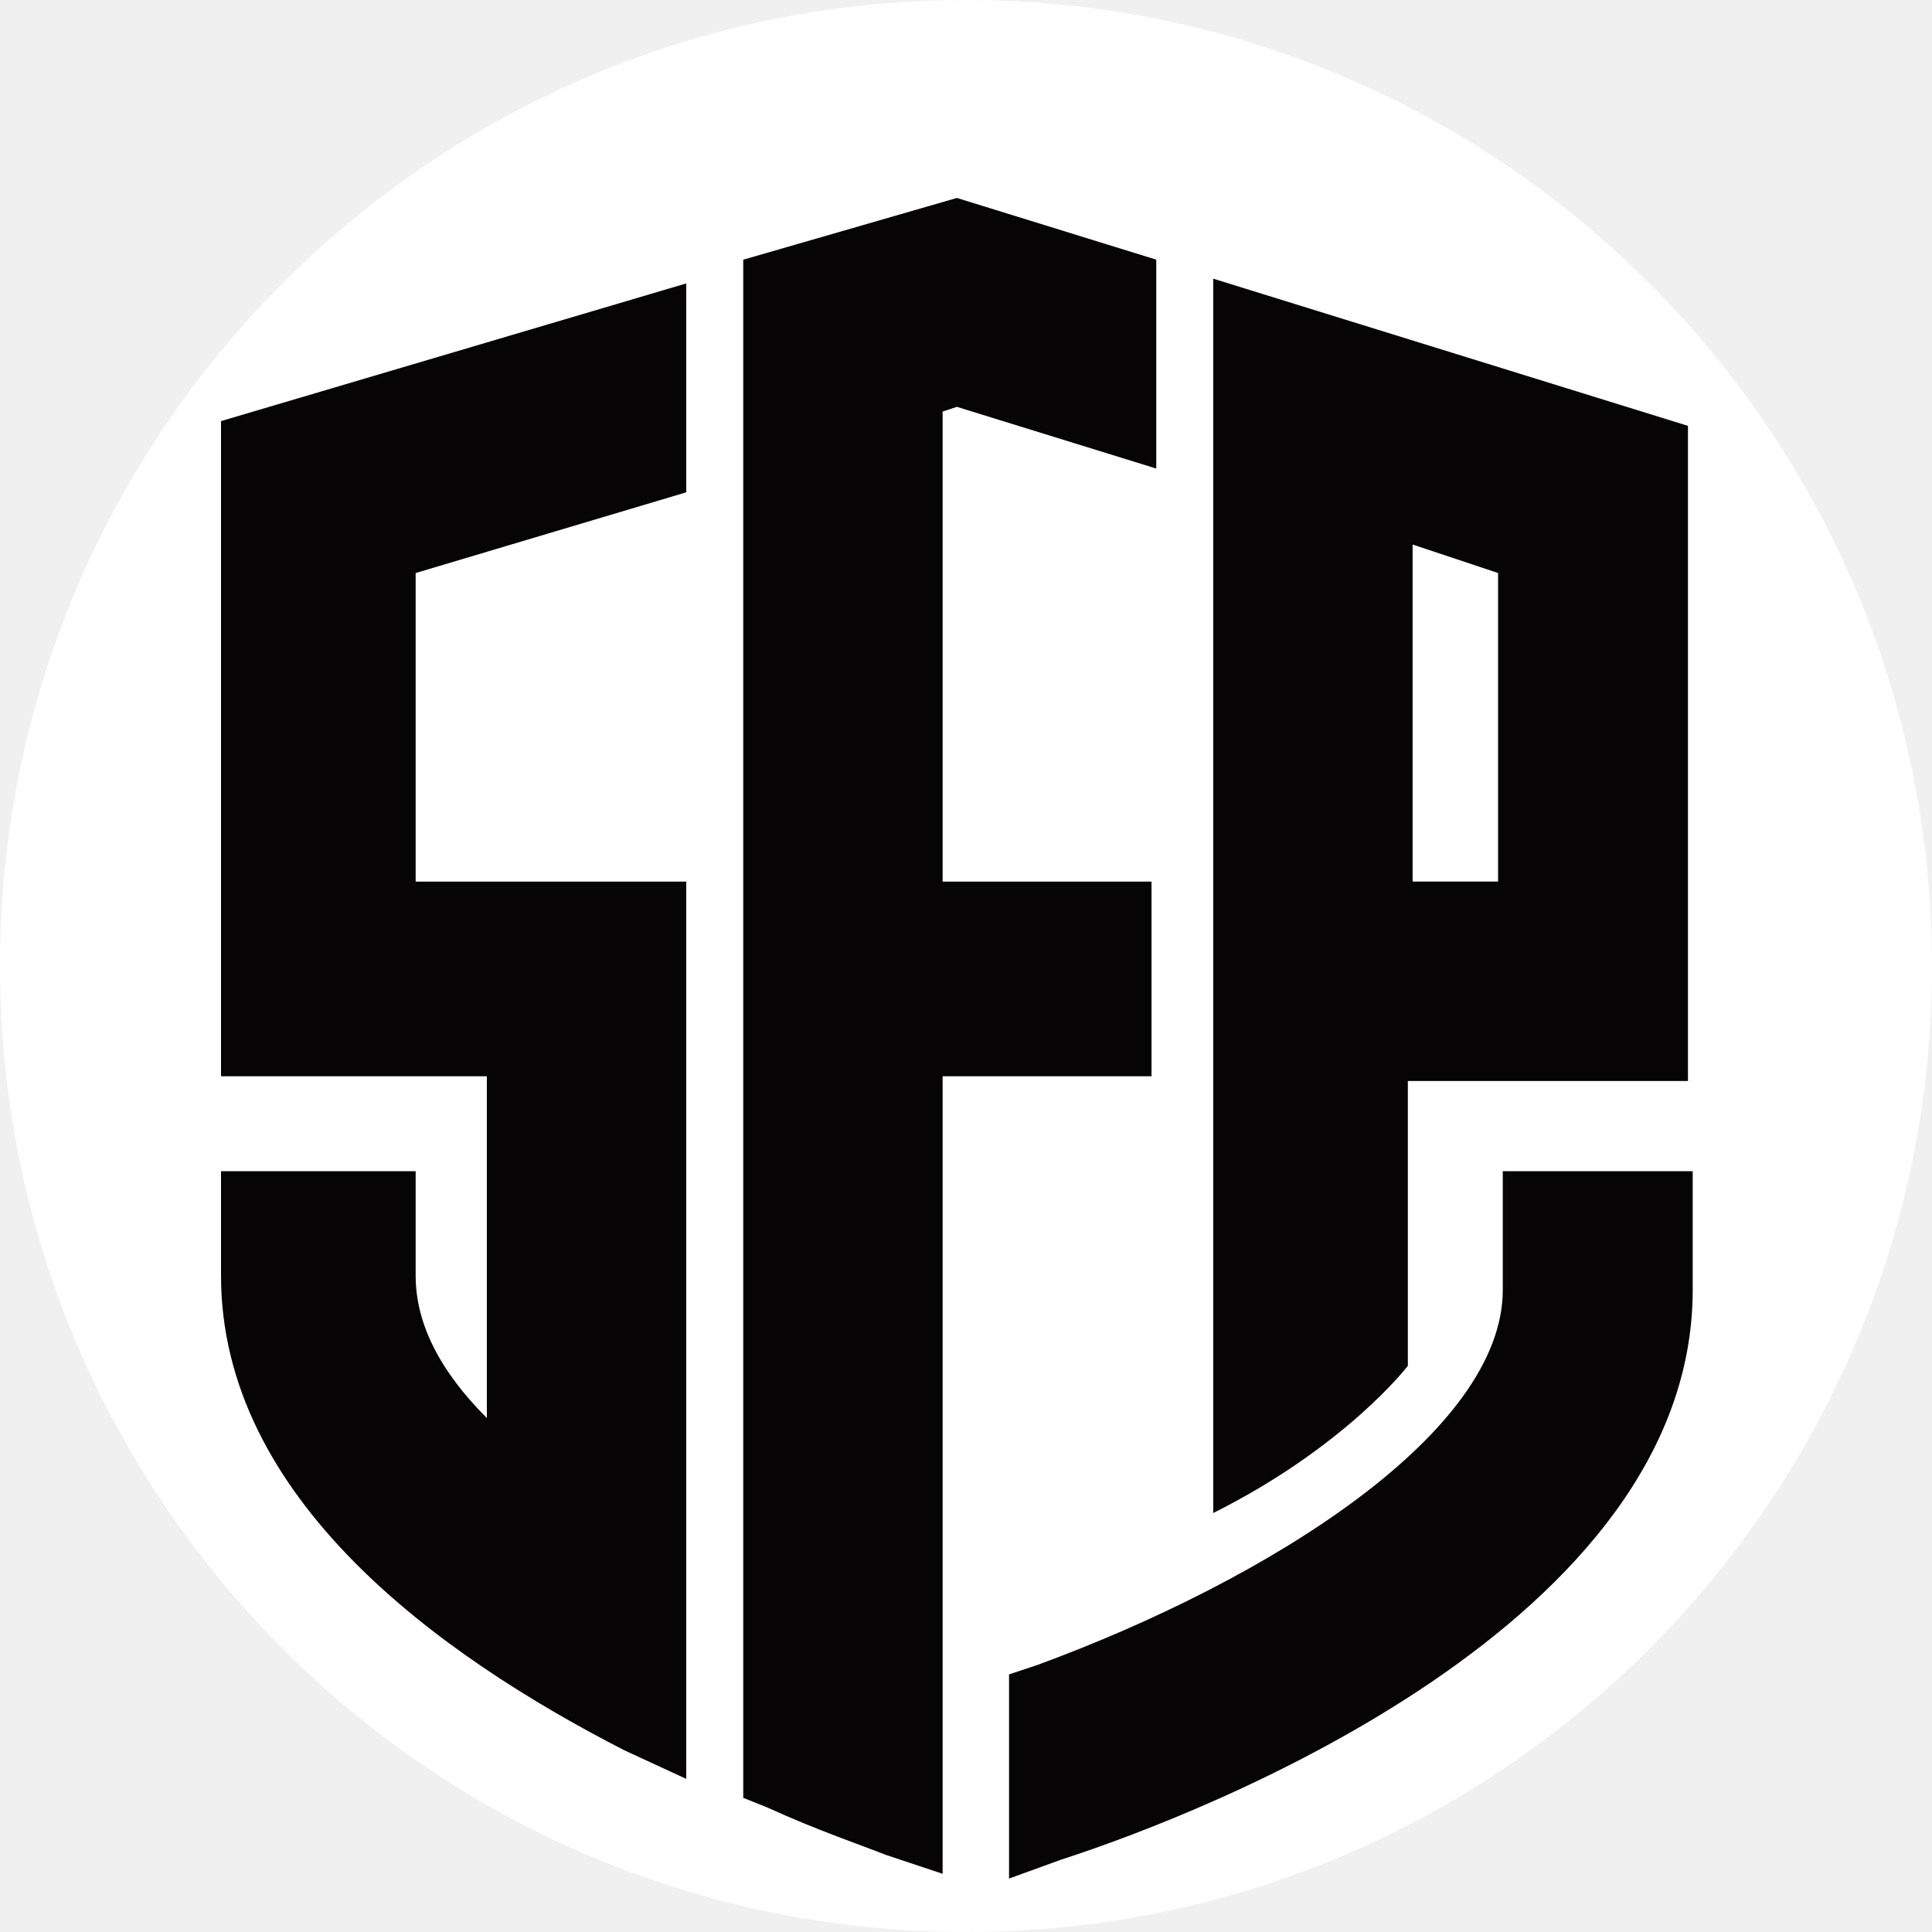
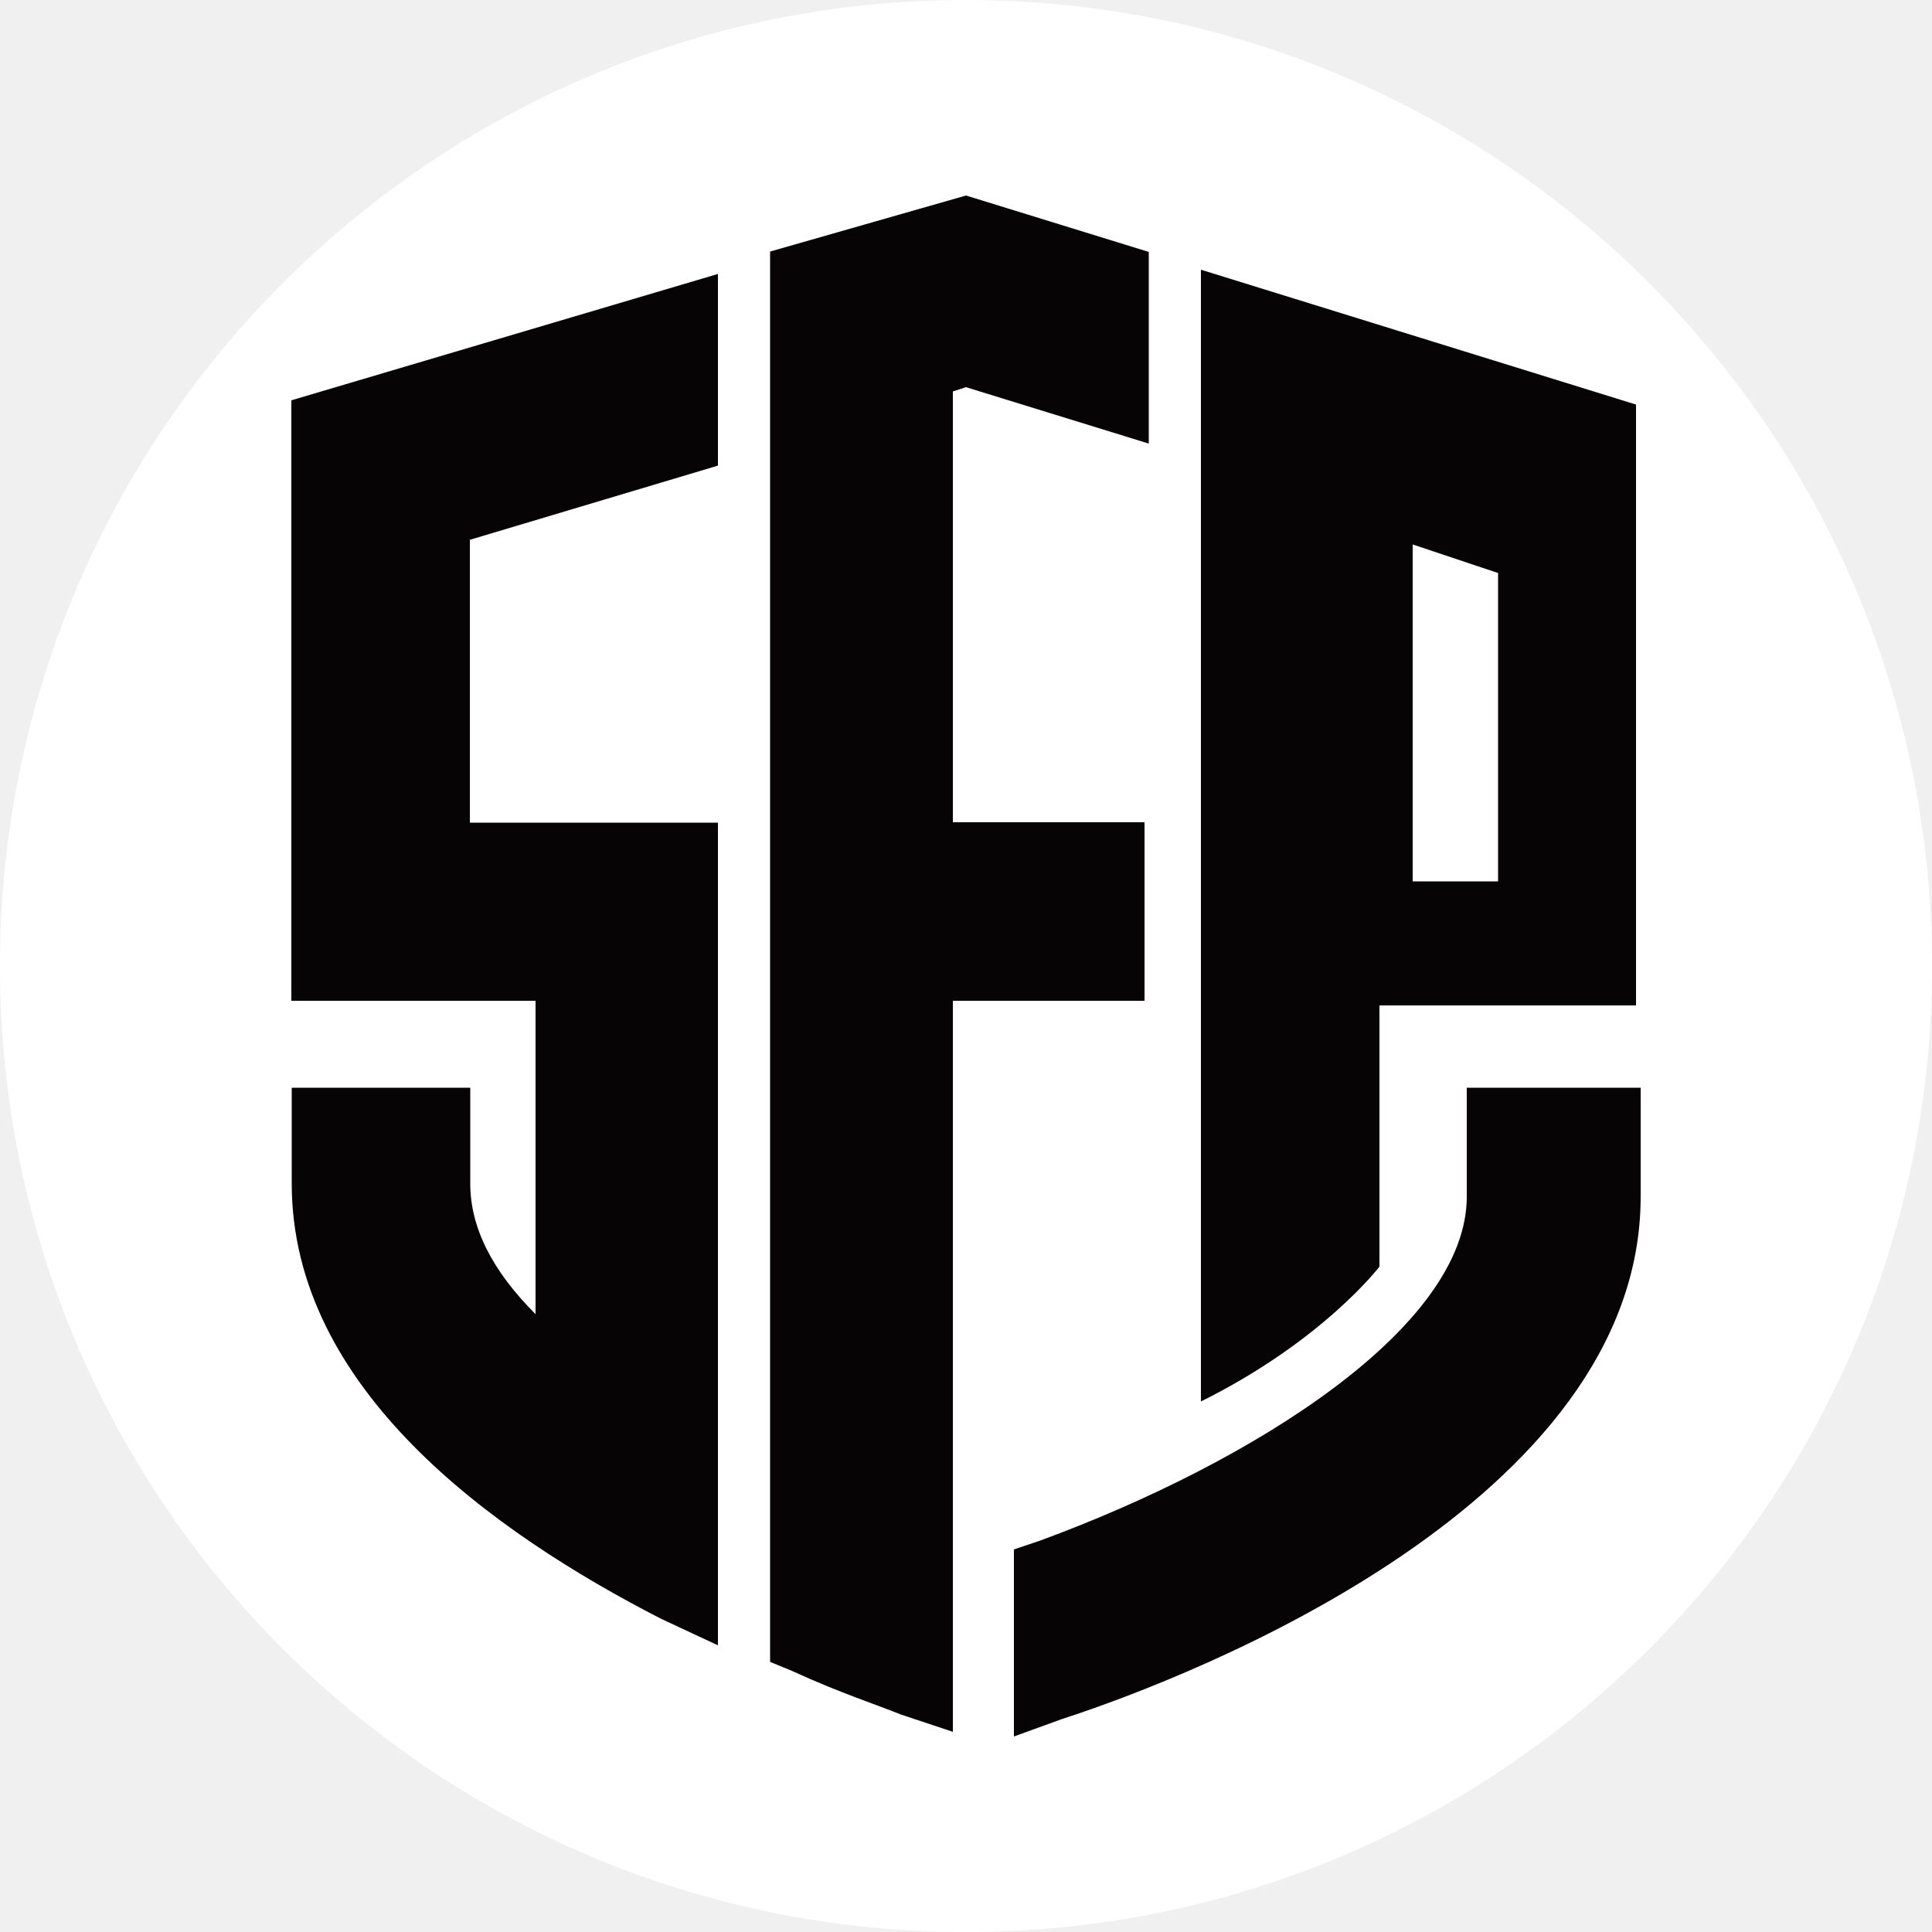
<svg xmlns="http://www.w3.org/2000/svg" version="1.1" id="Layer_1" x="0px" y="0px" viewBox="0 0 500 500" style="enable-background:new 0 0 500 500;" xml:space="preserve">
  <style type="text/css">
	.st0{fill:#FFFFFF;}
	.st1{fill-rule:evenodd;clip-rule:evenodd;fill:#060404;}
</style>
  <circle class="st0" cx="250" cy="250" r="250" />
-   <path id="形状结合" class="st1" d="M438.07,303.1v30.72c0,86-125.32,135.15-163.41,147.44l0,0l-13.52,4.91v-52.83l7.37-2.46  c60.2-22.12,120.41-60.2,120.41-97.06l0,0V303.1C388.93,303.1,438.07,303.1,438.07,303.1z M247.64,51.23l51.6,15.97v54.06  l-51.6-15.97l-3.69,1.23v121.64h54.06v50.37h-54.06v206.41l-14.74-4.91c-6.14-2.46-17.2-6.14-30.72-12.29l0,0l-6.14-2.46V67.21  L247.64,51.23z M177.6,73.35v54.06l-70.03,20.89v79.86h70.03v232.21L161.63,453C113.71,428.43,57.2,387.88,57.2,330.13l0,0V303.1  h50.37v27.03c0,12.29,6.14,24.57,18.43,36.86l0,0v-88.46H57.2V108.98L177.6,73.35z M313.98,72.12l122.86,38.09v169.55h-72.49v73.72  c0,0-15.97,20.89-50.37,38.09c0-9.83,0-158.49,0-249.41V72.12z M365.58,140.92v87.23h22.12V148.3L365.58,140.92z" />
+   <path id="形状结合" class="st1" d="M424.6,281.5v28.2c0,78.8-114.9,123.9-149.8,135.2l0,0l-12.4,4.5v-48.4l6.8-2.3  c55.2-20.3,110.4-55.2,110.4-89l0,0v-28.2C379.5,281.5,424.6,281.5,424.6,281.5z M250,50.6l47.3,14.6v49.6L250,100.2l-3.4,1.1v111.5  h49.6V259h-49.6v189.2l-13.5-4.5c-5.6-2.3-15.8-5.6-28.2-11.3l0,0l-5.6-2.3v-365L250,50.6z M185.8,70.9v49.6l-64.2,19.2v73.2h64.2  v212.9l-14.6-6.8c-43.9-22.5-95.7-59.7-95.7-112.7l0,0v-24.8h46.2v24.8c0,11.3,5.6,22.5,16.9,33.8l0,0V259H75.4V103.6L185.8,70.9z   M310.8,69.8l112.6,34.9v155.5H357v67.6c0,0-14.6,19.2-46.2,34.9c0-9,0-145.3,0-228.7L310.8,69.8L310.8,69.8z M365.6,140.9v87.2  h22.1v-79.8L365.6,140.9z" />
</svg>
